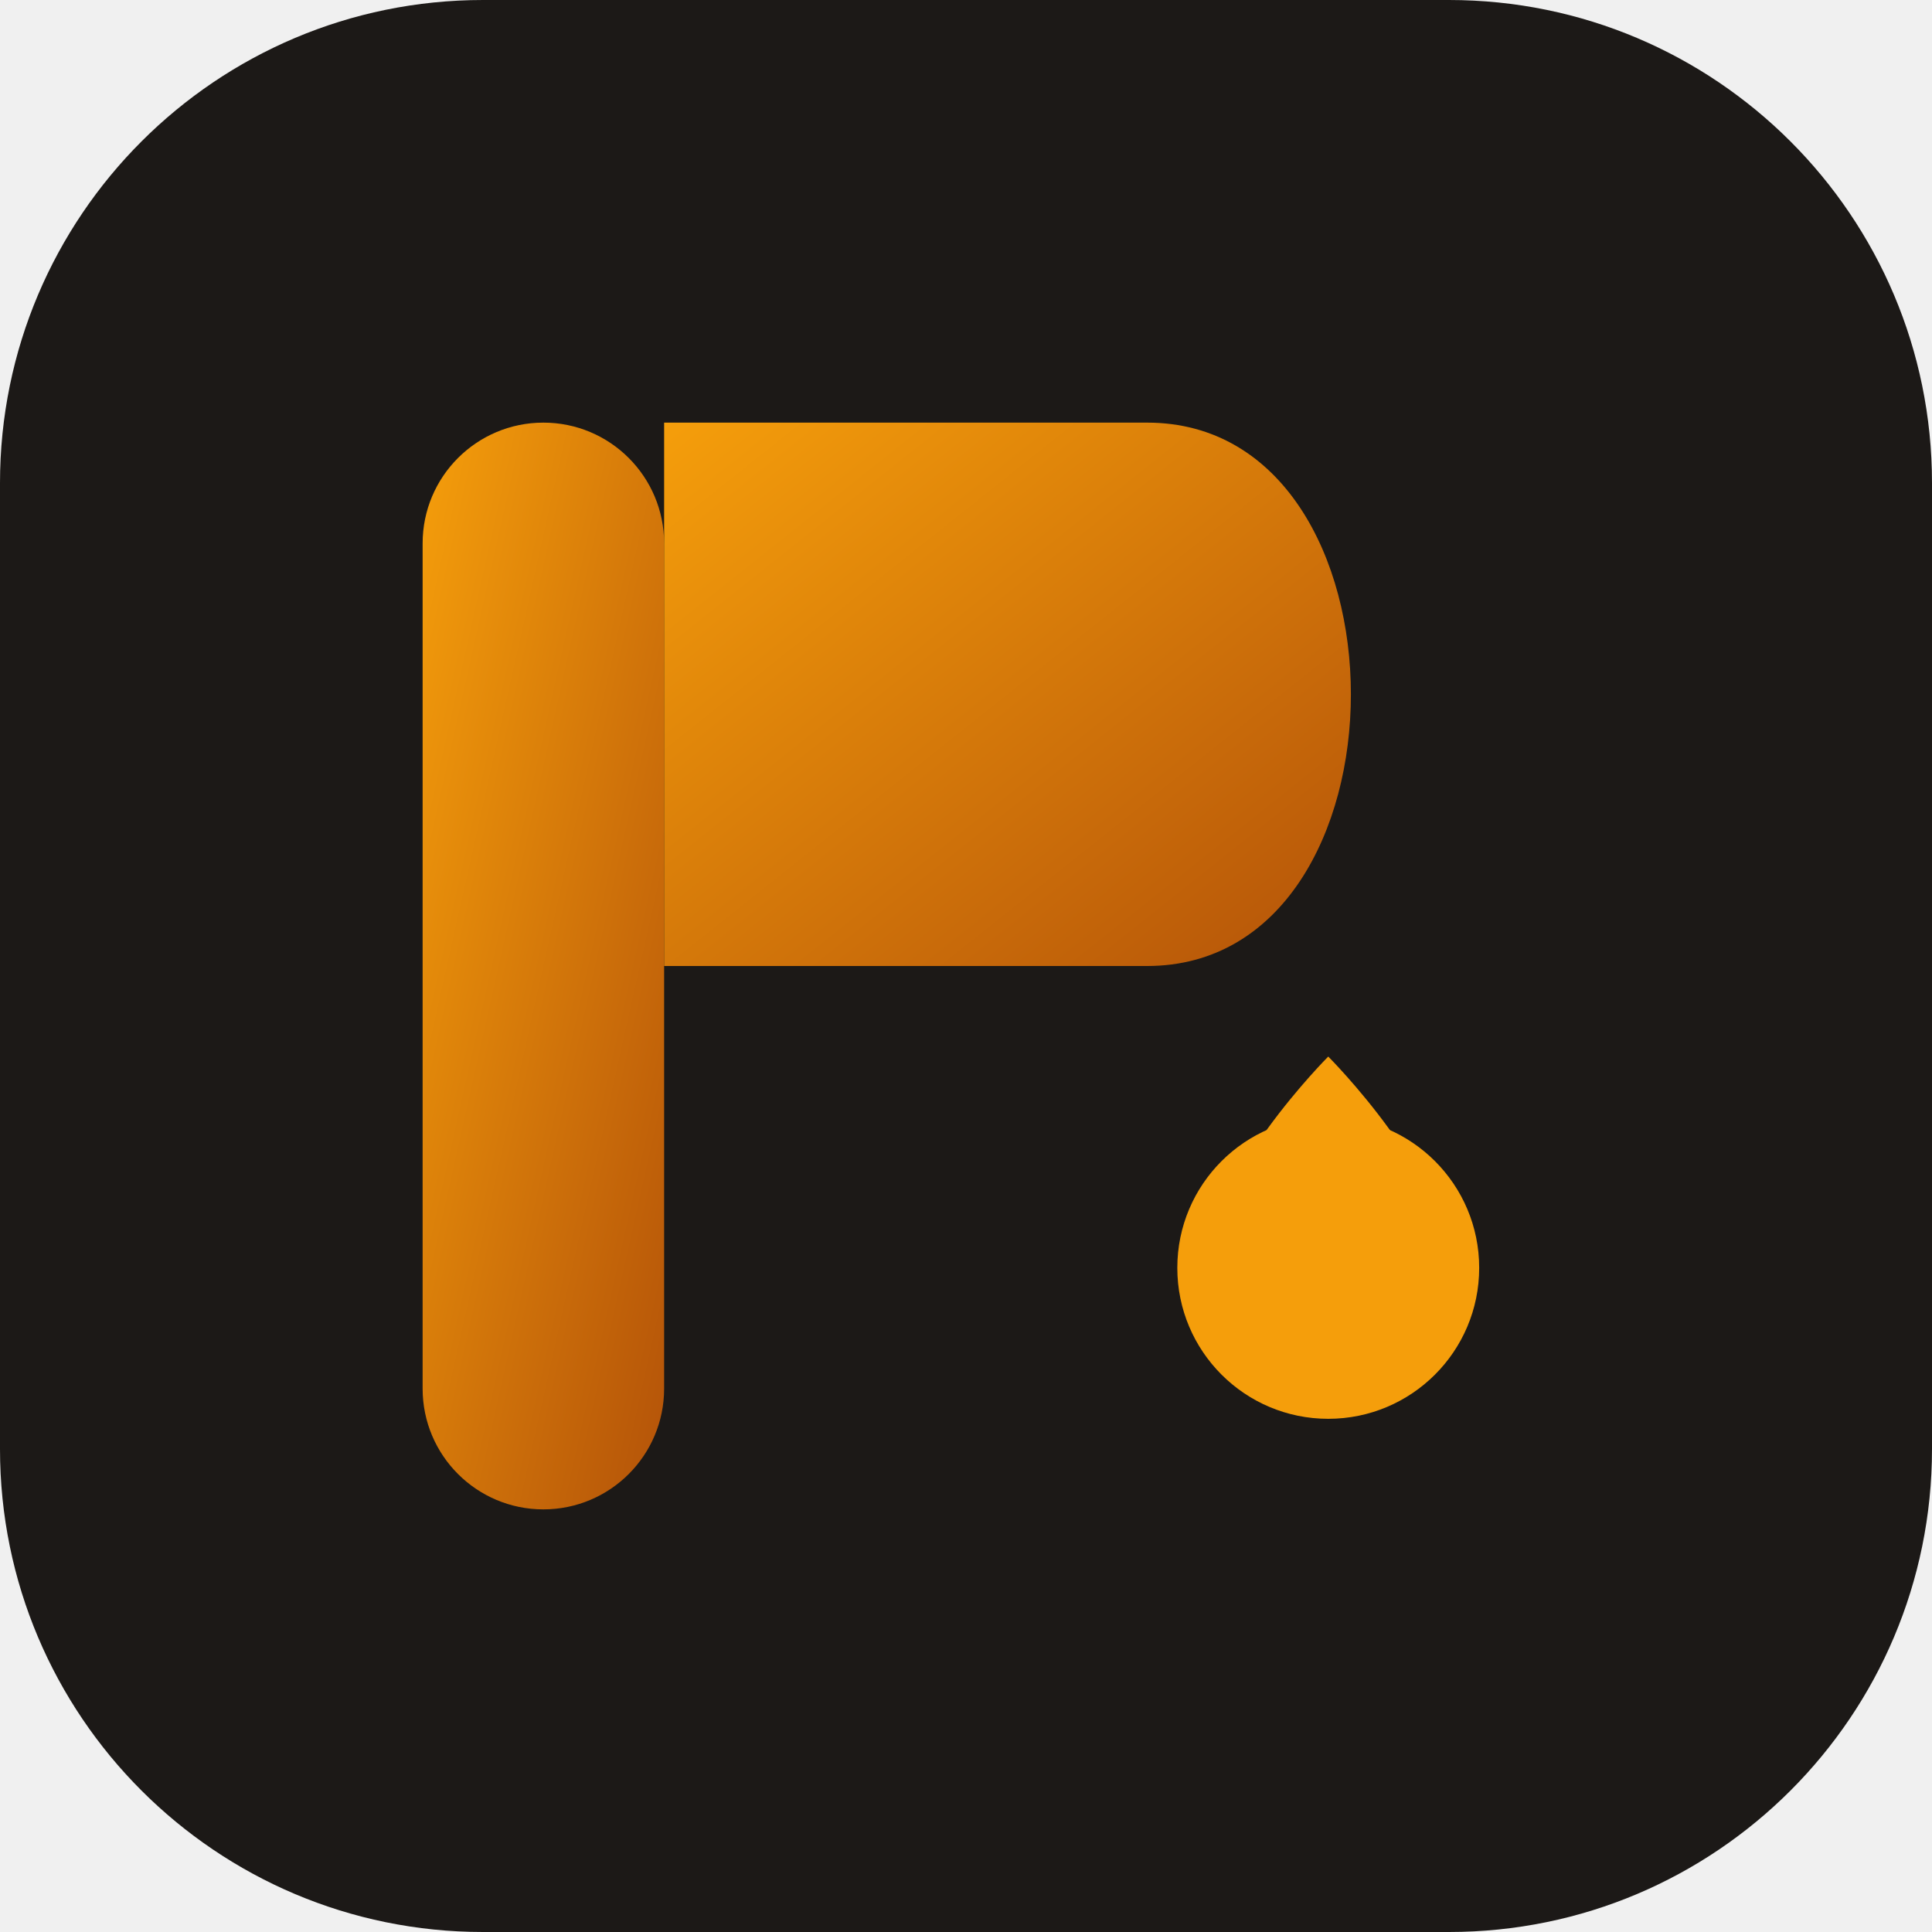
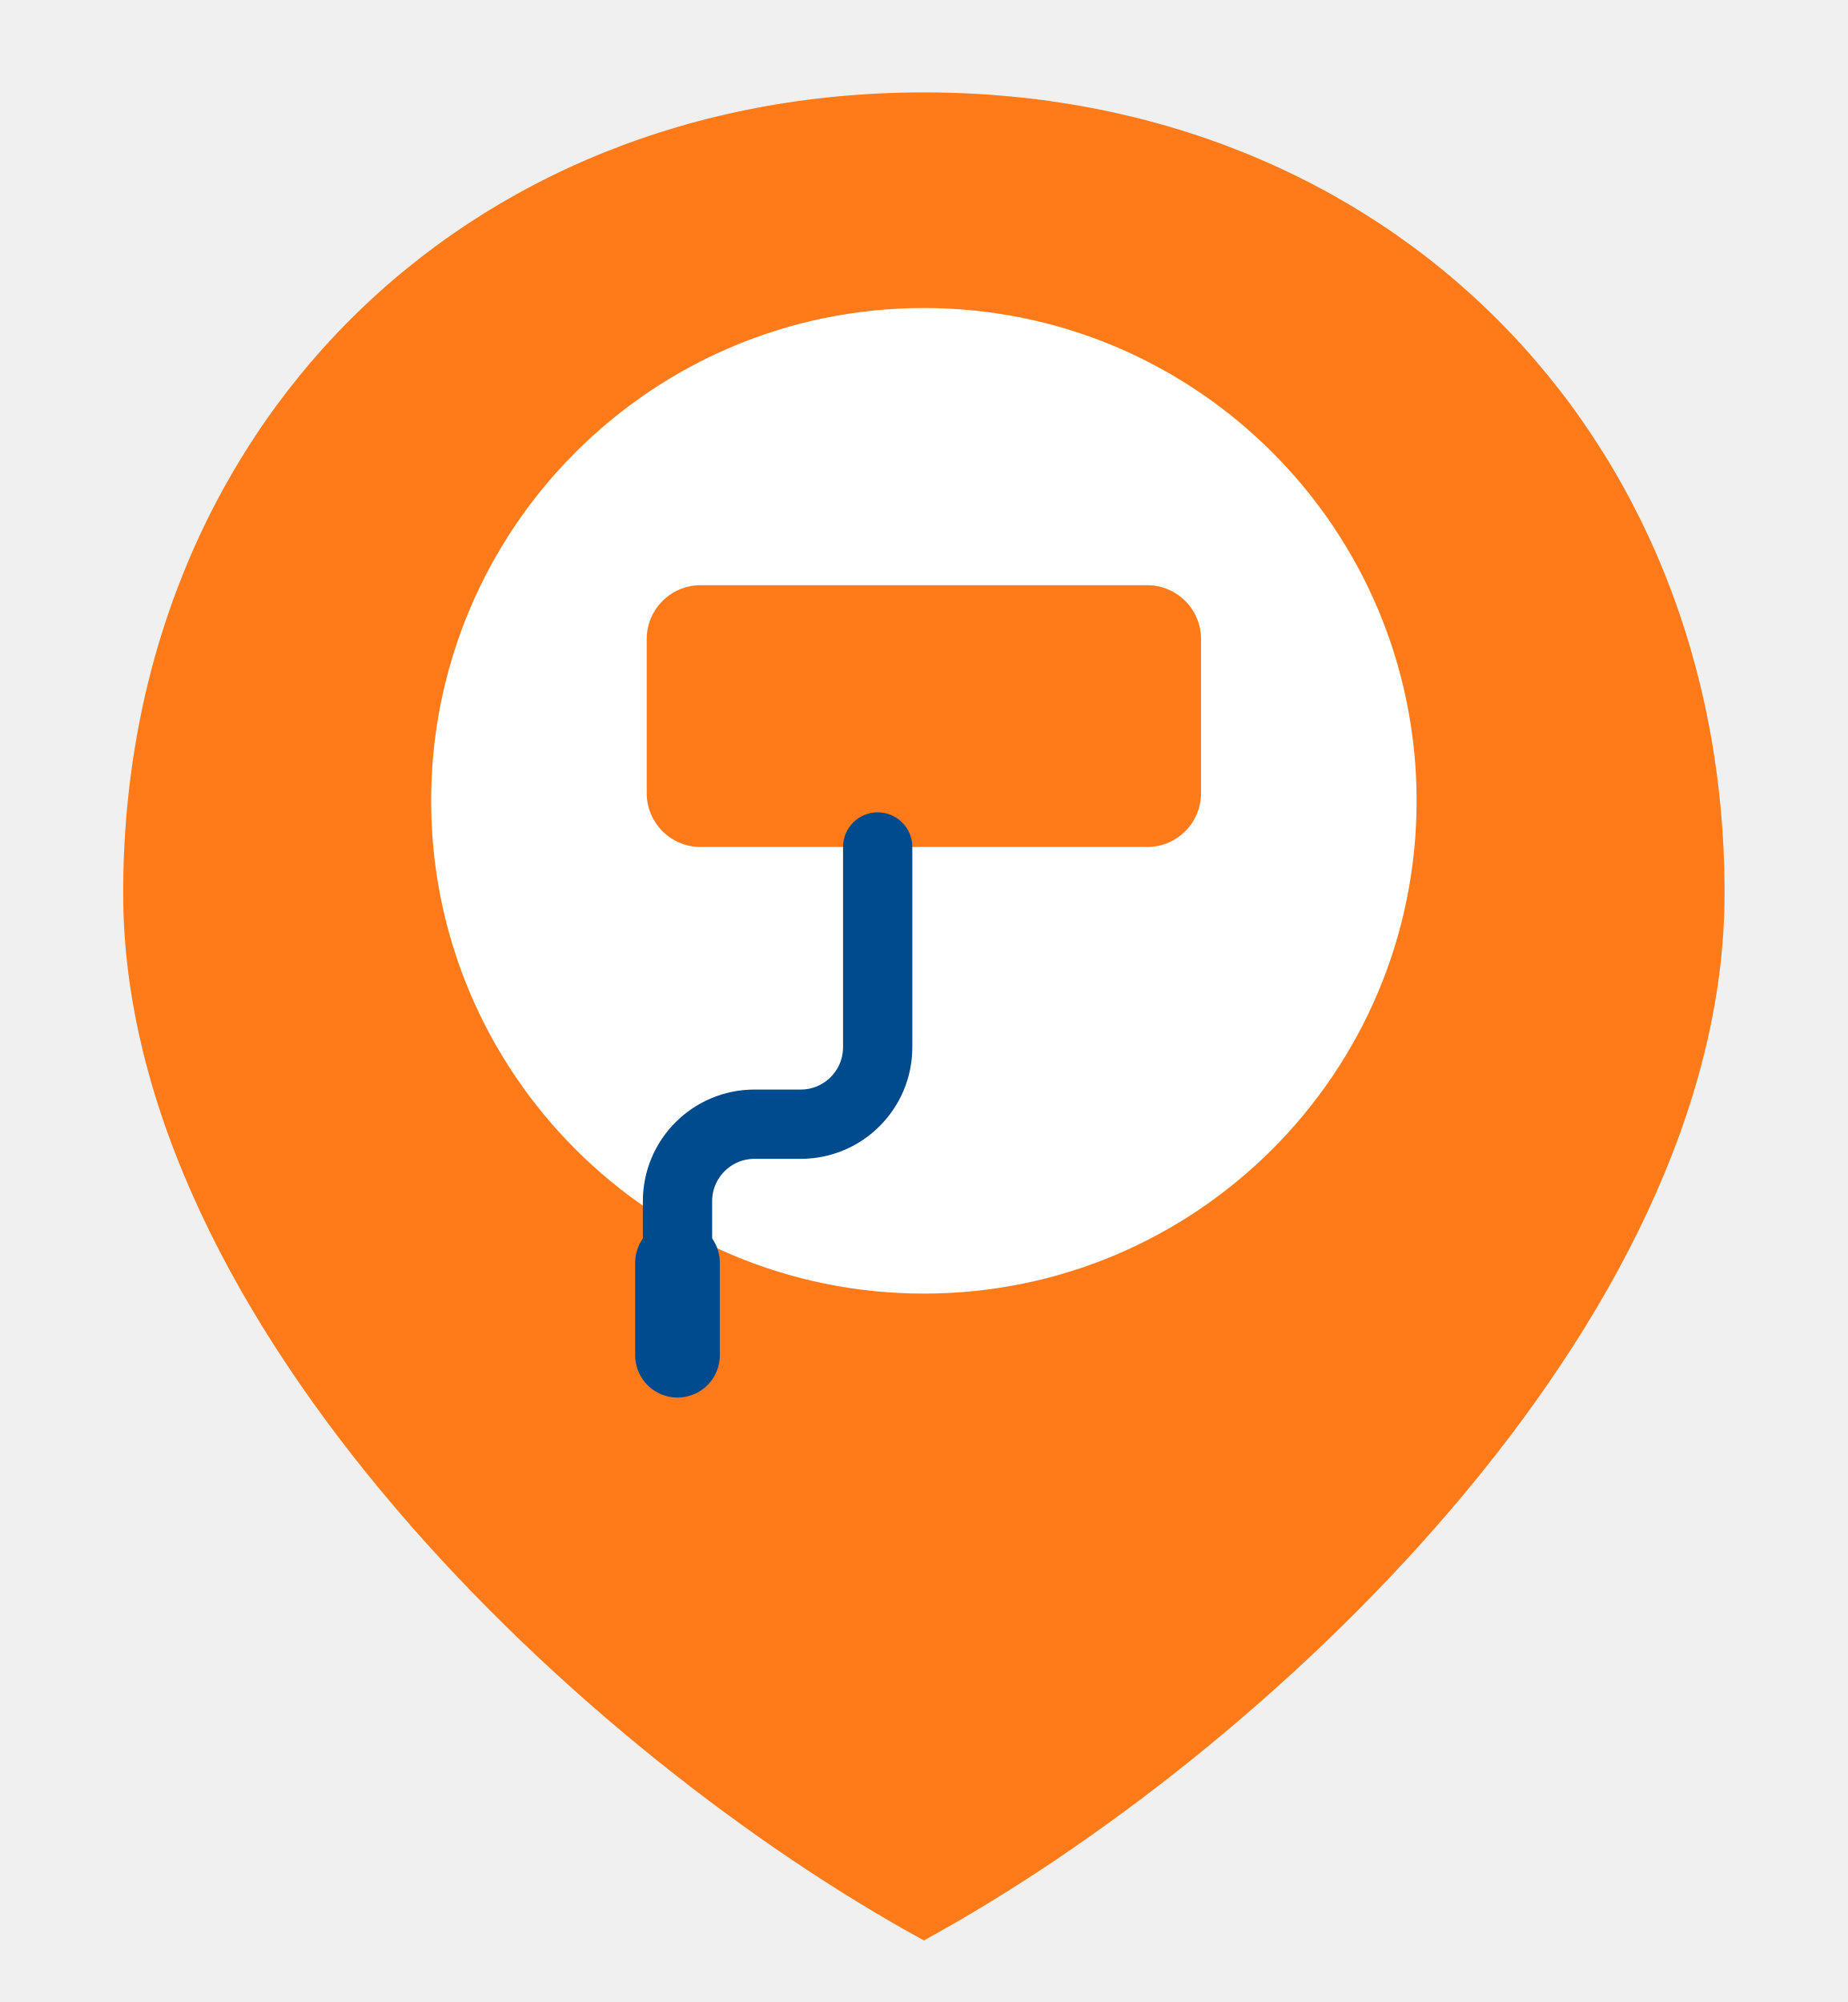
- <svg xmlns="http://www.w3.org/2000/svg" viewBox="0 0 64 64">
-   <defs>
-     <linearGradient id="pintaGrad" x1="0%" y1="0%" x2="100%" y2="100%">
-       <stop offset="0%" stop-color="#f59e0b" />
-       <stop offset="100%" stop-color="#b45309" />
-     </linearGradient>
-   </defs>
-   <rect width="64" height="64" rx="16" fill="#1c1917" />
-   <rect x="14" y="14" width="8" height="36" rx="4" fill="url(#pintaGrad)" />
-   <path d="M 22 14 L 38 14 C 47 14 47 32 38 32 L 22 32 Z" fill="url(#pintaGrad)" />
-   <circle cx="44" cy="42" r="5" fill="#f59e0b" />
-   <path d="M 44 35 C 44 35 48 39 48 42 C 48 44.2 46.2 46 44 46 C 41.8 46 40 44.2 40 42 C 40 39 44 35 44 35 Z" fill="#f59e0b" />
+ <svg xmlns="http://www.w3.org/2000/svg" viewBox="0 0 120 130" fill="none">
+   <path d="M 60 6 C 30 6 8 28 8 58 C 8 86 38 114 60 126 C 82 114 112 86 112 58 C 112 28 90 6 60 6 Z" fill="#FF7A18" />
+   <circle cx="60" cy="52" r="32" fill="#FFFFFF" />
+   <rect x="42" y="38" width="36" height="17" rx="3.5" fill="#FF7A18" />
+   <path d="M 57 55 L 57 68 A 5 5 0 0 1 52 73 L 49 73 A 5 5 0 0 0 44 78 L 44 87" fill="none" stroke="#004B8D" stroke-width="4.5" stroke-linecap="round" stroke-linejoin="round" />
+   <line x1="44" y1="82" x2="44" y2="88" stroke="#004B8D" stroke-width="5.5" stroke-linecap="round" />
</svg>
